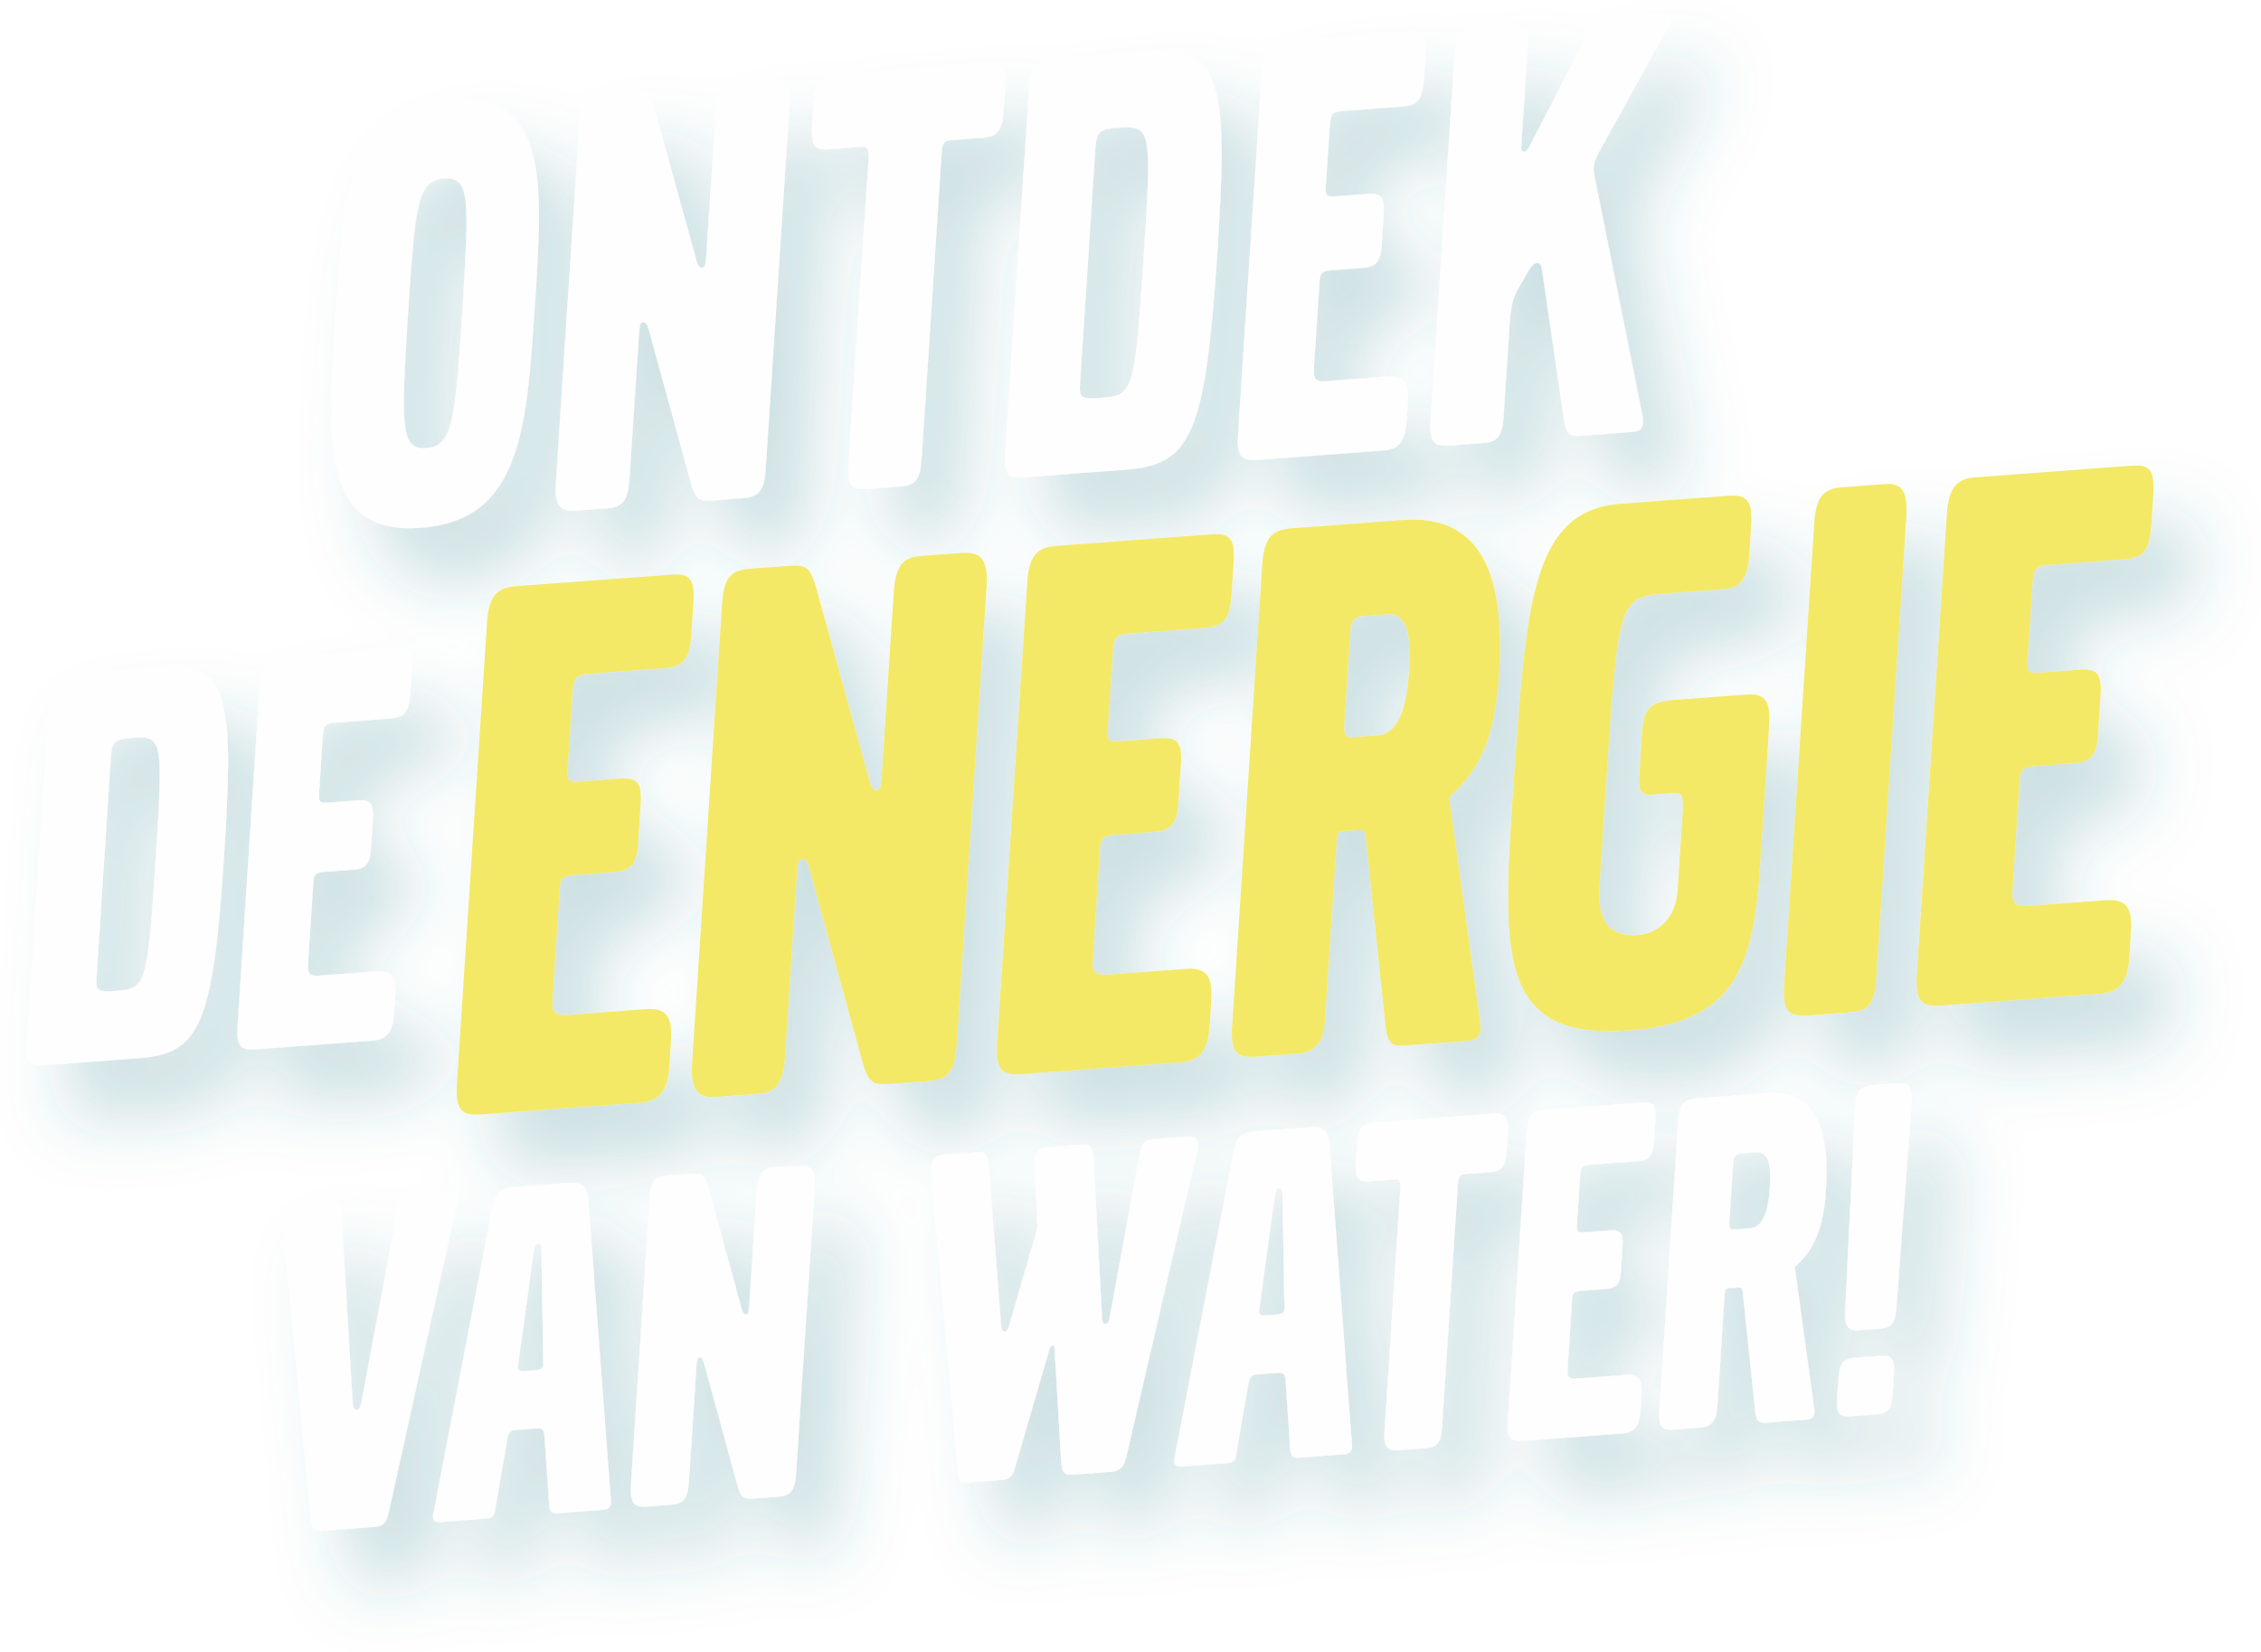
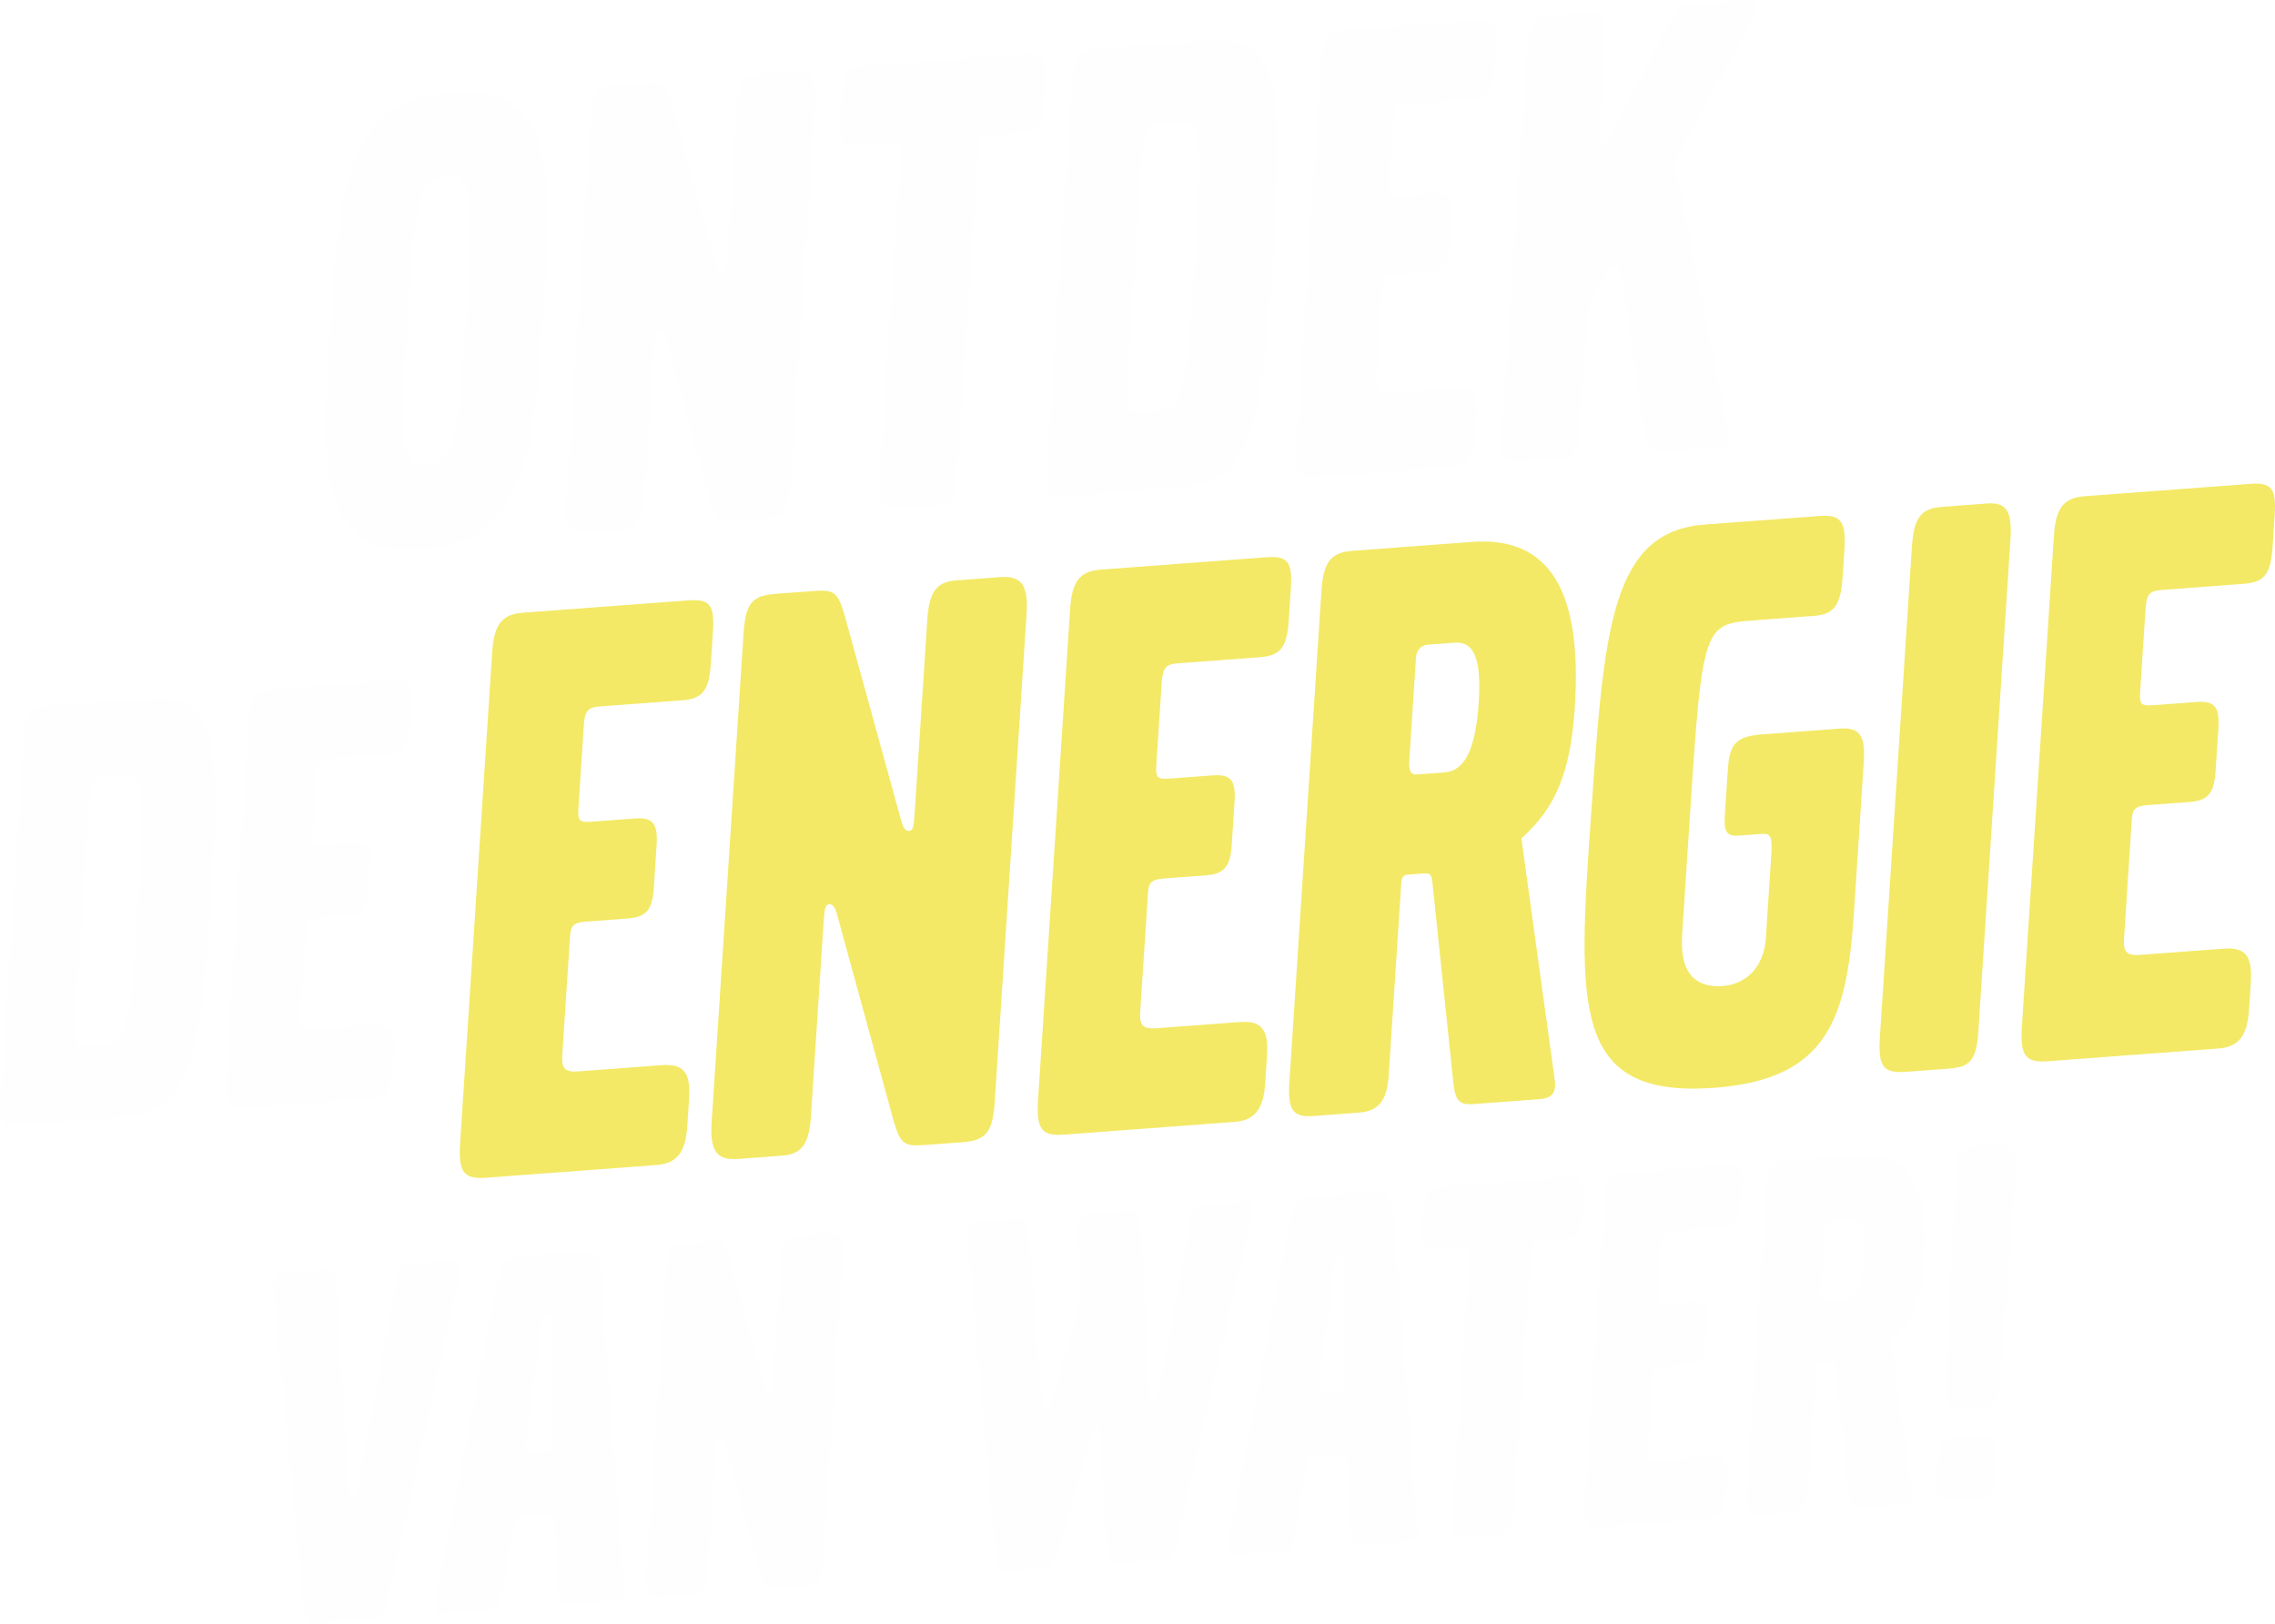
- <svg xmlns="http://www.w3.org/2000/svg" width="505" height="369">
-   <defs>
-     <filter x="-11.1%" y="-15.5%" width="122.1%" height="131%" filterUnits="objectBoundingBox" id="a">
-       <feOffset dx="9" dy="12" in="SourceAlpha" result="shadowOffsetOuter1" />
-       <feGaussianBlur stdDeviation="7.5" in="shadowOffsetOuter1" result="shadowBlurOuter1" />
-       <feColorMatrix values="0 0 0 0 0.031 0 0 0 0 0.227 0 0 0 0 0.269 0 0 0 0.25 0" in="shadowBlurOuter1" result="shadowMatrixOuter1" />
-       <feMerge>
-         <feMergeNode in="shadowMatrixOuter1" />
-         <feMergeNode in="SourceGraphic" />
-       </feMerge>
-     </filter>
-   </defs>
-   <g filter="url(#a)" transform="translate(6 3)" fill="none" fill-rule="evenodd">
+ <svg xmlns="http://www.w3.org/2000/svg" width="475" height="339">
+   <g fill="none">
    <path d="M143.495 235.249l.37-5.661c.37-5.66-1.073-7.49-5.781-7.138l-17.263 1.288c-3.14.234-3.593-.789-3.408-3.619l1.617-24.767c.138-2.123.87-2.705 3.312-2.888l8.718-.65c3.663-.274 5.139-1.616 5.438-6.216l.589-9.022c.312-4.777-.827-5.924-4.664-5.638l-8.718.652c-2.965.22-3.117-.12-2.897-3.482l1.074-16.453c.207-3.183.778-3.93 3.393-4.126l17.089-1.275c4.36-.324 5.684-2.007 6.065-7.846l.427-6.545c.37-5.662-.77-6.808-5.13-6.483l-34.526 2.575c-4.36.326-6.056 2.388-6.437 8.227L96.076 238.61c-.404 6.193.713 7.693 5.42 7.342l35.573-2.654c4.186-.312 6.069-2.565 6.426-8.05m64.193-5.141l6.664-102.074c.45-6.9-1.921-7.779-5.758-7.493l-9.068.677c-4.184.312-5.555 2.703-5.914 8.187l-2.655 40.688c-.174 2.654-.395 3.374-1.092 3.427-.698.052-1.198-.263-1.756-2.334l-11.784-42.78c-1.42-4.823-2.258-5.289-6.443-4.976l-8.021.598c-4.883.364-6.207 2.047-6.611 8.239l-6.676 102.251c-.45 6.9 1.921 7.779 5.759 7.493l9.067-.677c4.184-.312 5.555-2.703 5.914-8.187l2.667-40.865c.173-2.654.394-3.374 1.092-3.426.698-.052 1.198.262 1.756 2.334l11.772 42.956c1.42 4.823 2.258 5.289 6.443 4.977l8.022-.599c4.882-.364 6.218-2.223 6.622-8.416m56.473-3.86l.37-5.662c.37-5.661-1.073-7.49-5.78-7.14l-17.264 1.289c-3.14.235-3.592-.788-3.408-3.619l1.617-24.767c.138-2.122.87-2.705 3.312-2.887l8.72-.65c3.66-.274 5.137-1.617 5.437-6.215l.59-9.023c.31-4.776-.83-5.924-4.666-5.637l-8.718.65c-2.965.221-3.117-.12-2.897-3.48l1.074-16.453c.209-3.184.778-3.932 3.393-4.127l17.089-1.274c4.36-.326 5.684-2.01 6.065-7.847l.427-6.545c.37-5.661-.77-6.808-5.13-6.484l-34.525 2.577c-4.36.325-6.057 2.388-6.438 8.225l-6.687 102.43c-.404 6.19.713 7.693 5.421 7.342l35.573-2.654c4.185-.313 6.068-2.566 6.425-8.05m60.522.589c.035-.53-.082-1.402-.198-2.273l-6.834-49.487c7.181-6.345 10.282-13.971 11.149-27.239 1.604-24.59-5.295-35.87-21.511-34.66l-24.936 1.86c-4.534.34-6.057 2.39-6.449 8.403l-6.686 102.43c-.392 6.015.723 7.515 5.083 7.19l9.417-.703c4.184-.312 5.893-2.552 6.238-7.858l2.622-40.159c.116-1.768.976-1.656 2.023-1.735l2.44-.182c1.221-.092 1.745-.13 1.99 1.435l4.377 41.925c.421 4.194 1.235 5.014 4.374 4.779l13.601-1.015c2.267-.17 3.185-.94 3.3-2.711m-15.939-80.143c-.658 10.084-3.015 14.31-7.2 14.621l-5.755.429c-1.22.09-1.686-.754-1.535-3.054l1.397-21.406c.092-1.415 1.033-2.541 2.428-2.645l5.58-.417c3.661-.274 5.744 2.388 5.085 12.472m78.376 43.445l1.997-30.604c.347-5.308-.363-7.72-4.897-7.381l-16.566 1.236c-5.755.429-6.591 2.603-6.926 7.735l-.53 8.137c-.232 3.538-.36 5.484 2.78 5.25l5.057-.377c1.743-.131 2.022.905 1.792 4.442l-1.131 17.338c-.406 6.191-4.275 9.649-8.983 10-5.231.391-9.057-2.141-8.502-10.633l1.686-25.828c2.529-38.743 2.9-39.122 13.363-39.903l12.555-.937c4.186-.312 5.533-2.348 5.914-8.187l.37-5.66c.415-6.369-1.085-7.314-5.445-6.988l-23.714 1.769c-19.705 1.47-21.044 21.99-23.76 60.924-2.785 39.994-4.02 58.923 25.798 56.697 23.89-1.782 27.686-14.74 29.142-37.03m25.945 25.175l6.698-102.605c.393-6.016-.876-7.858-4.886-7.559l-9.417.704c-4.359.324-5.87 2.197-6.274 8.39l-6.675 102.251c-.416 6.37.713 7.694 5.595 7.33l8.72-.651c4.359-.326 5.823-1.491 6.239-7.86m56.51-4.392l.369-5.661c.37-5.662-1.073-7.49-5.781-7.14l-17.265 1.289c-3.137.235-3.592-.788-3.407-3.62l1.617-24.766c.14-2.122.87-2.706 3.311-2.887l8.72-.65c3.661-.274 5.137-1.617 5.438-6.216l.589-9.022c.312-4.777-.829-5.925-4.664-5.638l-8.72.65c-2.963.222-3.115-.118-2.896-3.48l1.075-16.452c.207-3.184.776-3.932 3.393-4.127l17.089-1.274c4.36-.326 5.684-2.01 6.064-7.847l.428-6.545c.37-5.662-.771-6.808-5.13-6.484l-34.527 2.577c-4.36.325-6.055 2.388-6.436 8.225l-6.687 102.43c-.404 6.19.713 7.693 5.42 7.341l35.573-2.653c4.186-.313 6.067-2.566 6.426-8.05" fill="#F3E966" />
    <path d="M44.022 188.367c2.076-32.004 1.676-43.59-12.58-42.52l-21.962 1.65c-3.082.232-4.212 1.883-4.492 6.211L.064 229.65c-.307 4.722.404 5.582 4.13 5.303l20.805-1.563c13.485-1.014 16.557-6.986 19.023-45.023m-15.368 2.459c-1.71 26.363-2.267 27.058-8.56 27.53-4.366.328-4.735.095-4.521-3.184l3.18-49.054c.23-3.54 1.026-3.993 4.623-4.263 7.063-.53 7.166-.147 5.278 28.97m53.35 32.671l.272-4.197c.272-4.198-.79-5.553-4.258-5.293l-12.715.955c-2.311.174-2.647-.585-2.51-2.682l1.19-18.364c.102-1.573.642-2.005 2.44-2.14l6.422-.482c2.697-.204 3.784-1.199 4.005-4.608l.434-6.69c.23-3.541-.61-4.391-3.435-4.18l-6.422.482c-2.184.165-2.295-.087-2.133-2.58l.79-12.198c.154-2.36.573-2.914 2.5-3.06l12.586-.945c3.21-.241 4.187-1.488 4.467-5.817l.315-4.852c.272-4.198-.567-5.048-3.778-4.808l-25.43 1.911c-3.21.24-4.46 1.77-4.74 6.098l-4.926 75.942c-.298 4.592.525 5.704 3.993 5.443l26.2-1.968c3.082-.23 4.47-1.901 4.732-5.967m13.999 42.623c.47-2.243.195-2.995-1.764-2.848l-8.38.628c-1.74.13-2.524.521-3.168 3.77l-7.963 42.53c-.18 1.118-.544 1.697-1.088 1.738-.545.04-.835-.49-.871-1.59l-2.485-41.748c-.227-3.184-.967-3.46-2.708-3.33l-8.38.628c-1.96.147-2.336.948-2.154 3.141l6.357 67.172c.182 2.194.894 2.912 2.743 2.774l11.536-.865c1.85-.139 2.663-.971 3.133-3.213l15.192-68.787zm34.457 66.39l-5.05-67.27c-.225-3.184-1.352-4.203-3.963-4.007l-12.624.946c-3.048.228-4.201 1.308-4.845 4.557l-13.24 68.75c-.182 1.118.435 1.623 1.74 1.525l10.014-.75c1.523-.115 1.87-.471 2.074-1.92l2.772-15.99c.318-1.568.768-1.824 1.965-1.913l4.57-.343c1.198-.09 1.612.211 1.736 1.636l1.052 15.482c.116 1.536.632 1.938 1.72 1.857l10.338-.775c1.088-.082 1.778-.684 1.741-1.785zm-15.112-30.761c.059.768-.515 1.252-1.603 1.334l-2.72.204c-1.088.081-1.489-.44-1.337-1.114l3.501-25.533c.188-1.228.442-1.8.987-1.84.543-.041.733.387.762 1.599l.41 25.35zm56.464 24.351l4.159-63.987c.281-4.325-1.199-4.876-3.593-4.697l-5.66.424c-2.611.196-3.467 1.696-3.69 5.133l-1.658 25.506c-.108 1.664-.246 2.115-.68 2.147-.437.033-.748-.164-1.097-1.462l-7.354-26.818c-.887-3.022-1.41-3.315-4.021-3.12l-5.007.376c-3.047.228-3.873 1.283-4.125 5.165l-4.166 64.098c-.281 4.325 1.198 4.875 3.592 4.696l5.66-.424c2.612-.196 3.468-1.694 3.691-5.132l1.665-25.617c.108-1.663.246-2.115.68-2.148.436-.033.748.166 1.098 1.464l7.346 26.927c.886 3.024 1.41 3.315 4.021 3.12l5.007-.376c3.047-.228 3.88-1.394 4.132-5.275zm89.436-71.37c.754-3.257.042-3.977-2.026-3.822l-7.943.595c-1.525.115-2.345 1.059-2.692 3.072l-6.71 36.588c-.18 1.117-.427 1.578-.972 1.619-.434.032-.739-.277-.768-1.488l-1.91-35.612c-.168-2.415-.661-3.151-2.512-3.012l-7.618.57c-2.83.213-3.068 2.217-2.98 4.197l.616 13.859-6.282 21.658c-.405 1.246-.528 1.475-.965 1.508-.434.032-.746-.165-.885-1.37l-2.772-35.657c-.161-2.525-.662-3.15-2.403-3.02l-7.4.555c-1.851.138-3.28.466-2.988 4.307l5.869 66.325c.183 2.194.69 2.707 2.541 2.568l7.073-.53c1.85-.139 2.656-.86 3.083-2.438l7.673-26.398c.145-.562.405-1.245.841-1.277.435-.033.493.736.457 1.29l1.44 24.501c.146 2.749.655 3.262 2.832 3.099l8.488-.637c1.85-.138 2.67-1.081 3.257-3.444l15.656-67.607zm34.74 65.375l-5.05-67.27c-.226-3.183-1.353-4.202-3.964-4.007l-12.624.946c-3.048.229-4.201 1.308-4.845 4.557l-13.24 68.75c-.182 1.118.435 1.623 1.74 1.525l10.014-.75c1.523-.114 1.87-.471 2.074-1.92l2.772-15.99c.318-1.568.768-1.823 1.965-1.913l4.57-.343c1.198-.09 1.612.212 1.736 1.636l1.052 15.483c.116 1.535.632 1.937 1.72 1.856l10.338-.775c1.089-.081 1.778-.684 1.741-1.785zm-15.113-30.76c.059.768-.515 1.252-1.603 1.333l-2.72.204c-1.088.082-1.489-.44-1.337-1.114l3.501-25.533c.188-1.228.442-1.8.987-1.84.543-.04.733.387.762 1.599l.41 25.35zm49.62-35.28l.266-4.104c.217-3.327-.582-4.37-3.194-4.175l-26.554 1.99c-2.83.212-3.656 1.267-3.908 5.15l-.245 3.77c-.238 3.66.364 4.386 2.976 4.19l5.659-.424c.87-.065 1.4.116 1.27 2.112l-3.517 54.117c-.23 3.549.467 4.49 3.405 4.27l5.66-.425c2.83-.212 3.546-1.259 3.798-5.14l3.496-53.784c.115-1.774.472-2.243 1.56-2.324l5.659-.424c2.61-.196 3.438-1.251 3.669-4.8zm29.902 58.123l.23-3.548c.231-3.55-.669-4.696-3.608-4.476l-10.774.807c-1.959.147-2.242-.493-2.126-2.268l1.009-15.525c.086-1.33.543-1.696 2.067-1.81l5.441-.408c2.286-.172 3.207-1.012 3.394-3.896l.368-5.655c.195-2.995-.517-3.714-2.911-3.535l-5.441.408c-1.85.139-1.945-.075-1.808-2.182l.67-10.313c.13-1.996.485-2.465 2.118-2.587l10.665-.8c2.72-.203 3.547-1.259 3.785-4.918l.267-4.103c.23-3.548-.481-4.268-3.201-4.064l-21.55 1.615c-2.72.204-3.779 1.497-4.016 5.157l-4.174 64.209c-.252 3.88.445 4.821 3.383 4.601l22.201-1.664c2.613-.195 3.788-1.607 4.011-5.045zm38.86.288c.022-.332-.05-.88-.124-1.425l-4.265-31.021c4.482-3.979 6.417-8.758 6.957-17.076 1.002-15.414-3.303-22.485-13.424-21.727l-15.562 1.166c-2.83.213-3.78 1.497-4.026 5.269l-4.173 64.208c-.245 3.77.452 4.71 3.174 4.507l5.876-.44c2.613-.196 3.677-1.6 3.894-4.927l1.636-25.173c.072-1.109.61-1.039 1.263-1.088l1.523-.114c.762-.057 1.088-.081 1.24.9l2.733 26.28c.263 2.63.77 3.143 2.73 2.996l8.488-.636c1.414-.106 1.988-.59 2.06-1.699zm-9.947-50.238c-.41 6.32-1.883 8.969-4.495 9.165l-3.59.269c-.763.057-1.054-.474-.96-1.915l.872-13.418c.058-.887.646-1.594 1.516-1.66l3.483-.26c2.285-.171 3.585 1.497 3.174 7.819zm31.647-18.704c.238-3.66-.452-4.713-3.172-4.509l-5.769.432c-2.394.18-3.568 1.592-3.676 4.912l-2.2 45.52c-.13 3.652.684 4.474 3.295 4.278l4.572-.342c2.394-.18 3.33-1.243 3.56-4.793l3.39-45.498zm-4.173 64.208l.202-3.105c.23-3.549-.002-4.967-3.05-4.738l-5.658.424c-3.047.228-3.468 1.695-3.7 5.243l-.2 3.106c-.232 3.548.002 4.965 3.05 4.736l5.658-.424c3.048-.228 3.468-1.694 3.698-5.242zM113.469 65.058c1.822-27.876 3.105-47.487-19.162-45.828-22.404 1.669-23.548 21.27-25.37 49.145-1.823 27.875-3.29 48.198 19.115 46.53 22.266-1.66 23.594-21.972 25.417-49.847m-16.181 1.205c-1.612 24.654-2.126 30.407-8.073 30.85-5.947.443-5.572-5.3-4.098-29.943 1.612-24.655 2.09-29.848 8.036-30.29 5.947-.444 5.609 4.74 4.135 29.383m67.736 35.38l5.285-80.826c.357-5.464-1.524-6.16-4.566-5.933l-7.192.536c-3.32.247-4.407 2.14-4.691 6.483l-2.107 32.217c-.137 2.102-.312 2.673-.865 2.714-.553.042-.95-.209-1.392-1.848l-9.347-33.874c-1.126-3.82-1.79-4.188-5.109-3.94l-6.361.473c-3.874.289-4.923 1.622-5.244 6.524l-5.294 80.966c-.357 5.463 1.523 6.16 4.566 5.933l7.192-.536c3.318-.247 4.406-2.14 4.69-6.483l2.116-32.358c.137-2.102.312-2.672.866-2.713.552-.041.949.208 1.393 1.847l9.335 34.015c1.127 3.819 1.791 4.188 5.111 3.941l6.362-.474c3.872-.288 4.932-1.761 5.252-6.664m53.119-79.93l.339-5.182c.274-4.202-.74-5.52-4.06-5.273l-33.745 2.514c-3.595.268-4.646 1.6-4.967 6.503l-.311 4.762c-.302 4.623.464 5.542 3.783 5.295l7.192-.536c1.105-.082 1.779.146 1.614 2.667l-4.47 68.36c-.293 4.482.593 5.671 4.327 5.393l7.192-.536c3.596-.268 4.507-1.59 4.828-6.493l4.442-67.94c.147-2.24.6-2.831 1.982-2.934l7.192-.536c3.318-.247 4.369-1.58 4.662-6.063m47.719 32.131c2.234-34.179 1.805-46.553-13.547-45.41l-23.649 1.762c-3.32.247-4.536 2.01-4.838 6.633l-5.303 81.106c-.33 5.043.436 5.962 4.446 5.663l22.404-1.669c14.522-1.081 17.83-7.461 20.487-48.085m-16.55 2.627c-1.842 28.156-2.44 28.897-9.217 29.402-4.703.35-5.099.101-4.87-3.401l3.426-52.39c.247-3.782 1.105-4.263 4.977-4.552 7.606-.566 7.717-.157 5.683 30.94m58.832 34.79l.293-4.484c.293-4.481-.85-5.93-4.585-5.652l-13.691 1.02c-2.49.185-2.85-.624-2.704-2.865l1.282-19.612c.11-1.68.691-2.141 2.627-2.285l6.915-.516c2.904-.216 4.075-1.28 4.313-4.921l.467-7.145c.247-3.782-.657-4.69-3.699-4.464l-6.915.515c-2.351.175-2.471-.094-2.297-2.755L291 25.068c.164-2.521.617-3.112 2.69-3.266l13.554-1.01c3.457-.257 4.508-1.59 4.81-6.213l.34-5.183c.293-4.483-.612-5.39-4.07-5.133l-27.382 2.04c-3.458.258-4.804 1.89-5.106 6.514l-5.303 81.106c-.32 4.903.565 6.091 4.3 5.813l28.212-2.102c3.32-.247 4.813-2.032 5.097-6.374m58.85-89.695c.073-1.12-.444-1.639-1.55-1.557l-12.309.917c-2.904.217-3.55 1.659-5.603 5.714l-11.663 22.614c-.627 1.163-.94 1.744-1.623 1.656-.543-.099-.497-.8-.452-1.501l1.365-20.87c.312-4.764-.694-6.222-3.876-5.985l-7.468.556c-3.456.258-4.654 1.741-4.975 6.644l-5.294 80.966c-.33 5.043.564 6.091 4.438 5.803l6.914-.515c3.458-.258 4.619-1.181 4.949-6.224l1.31-20.031c.22-3.363.513-5.754 1.757-7.937 3.27-5.82 3.418-5.97 4.524-6.053.969-.072.988 1.738 1.377 4.218l4.466 30.614c.481 3.17 1.255 3.95 3.607 3.775l11.34-.845c2.351-.175 3.218-.798 2.488-4.368l-10.478-52.33c-.203-1.099-.435-1.78-.224-2.91a9.713 9.713 0 011.004-2.724l15.45-27.915c.315-.58.49-1.152.526-1.712" fill="#FEFEFE" />
  </g>
</svg>
